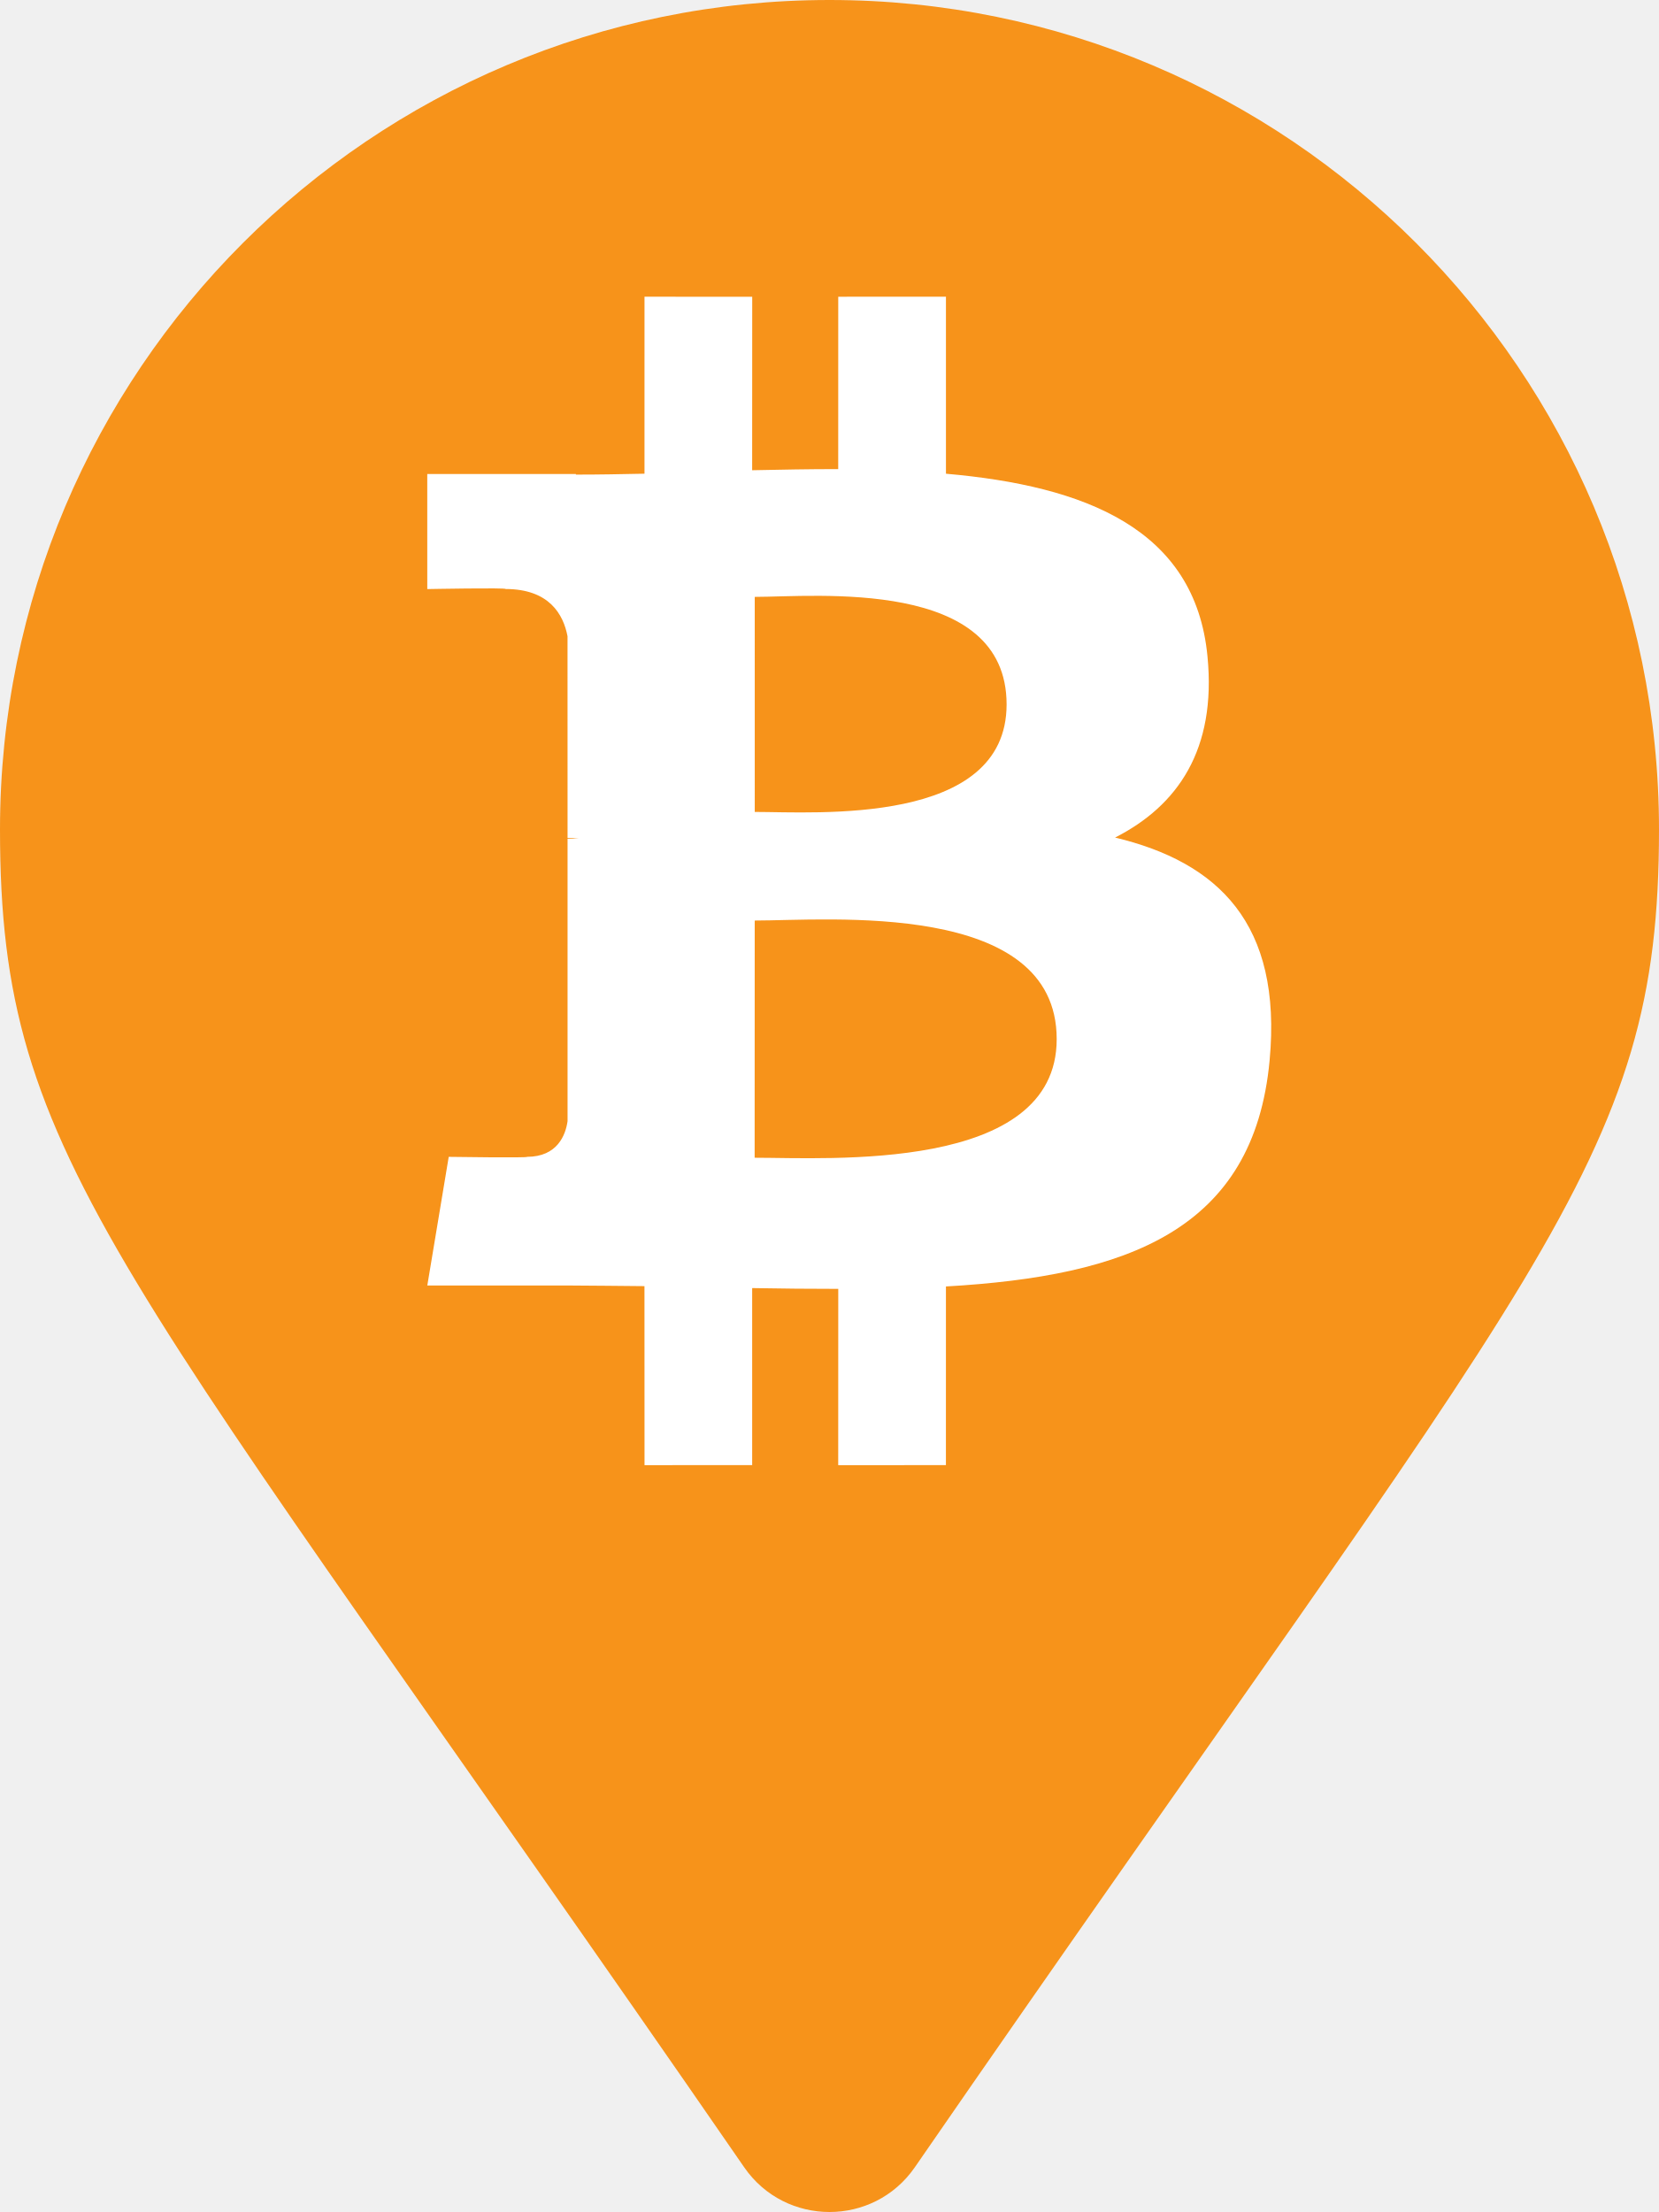
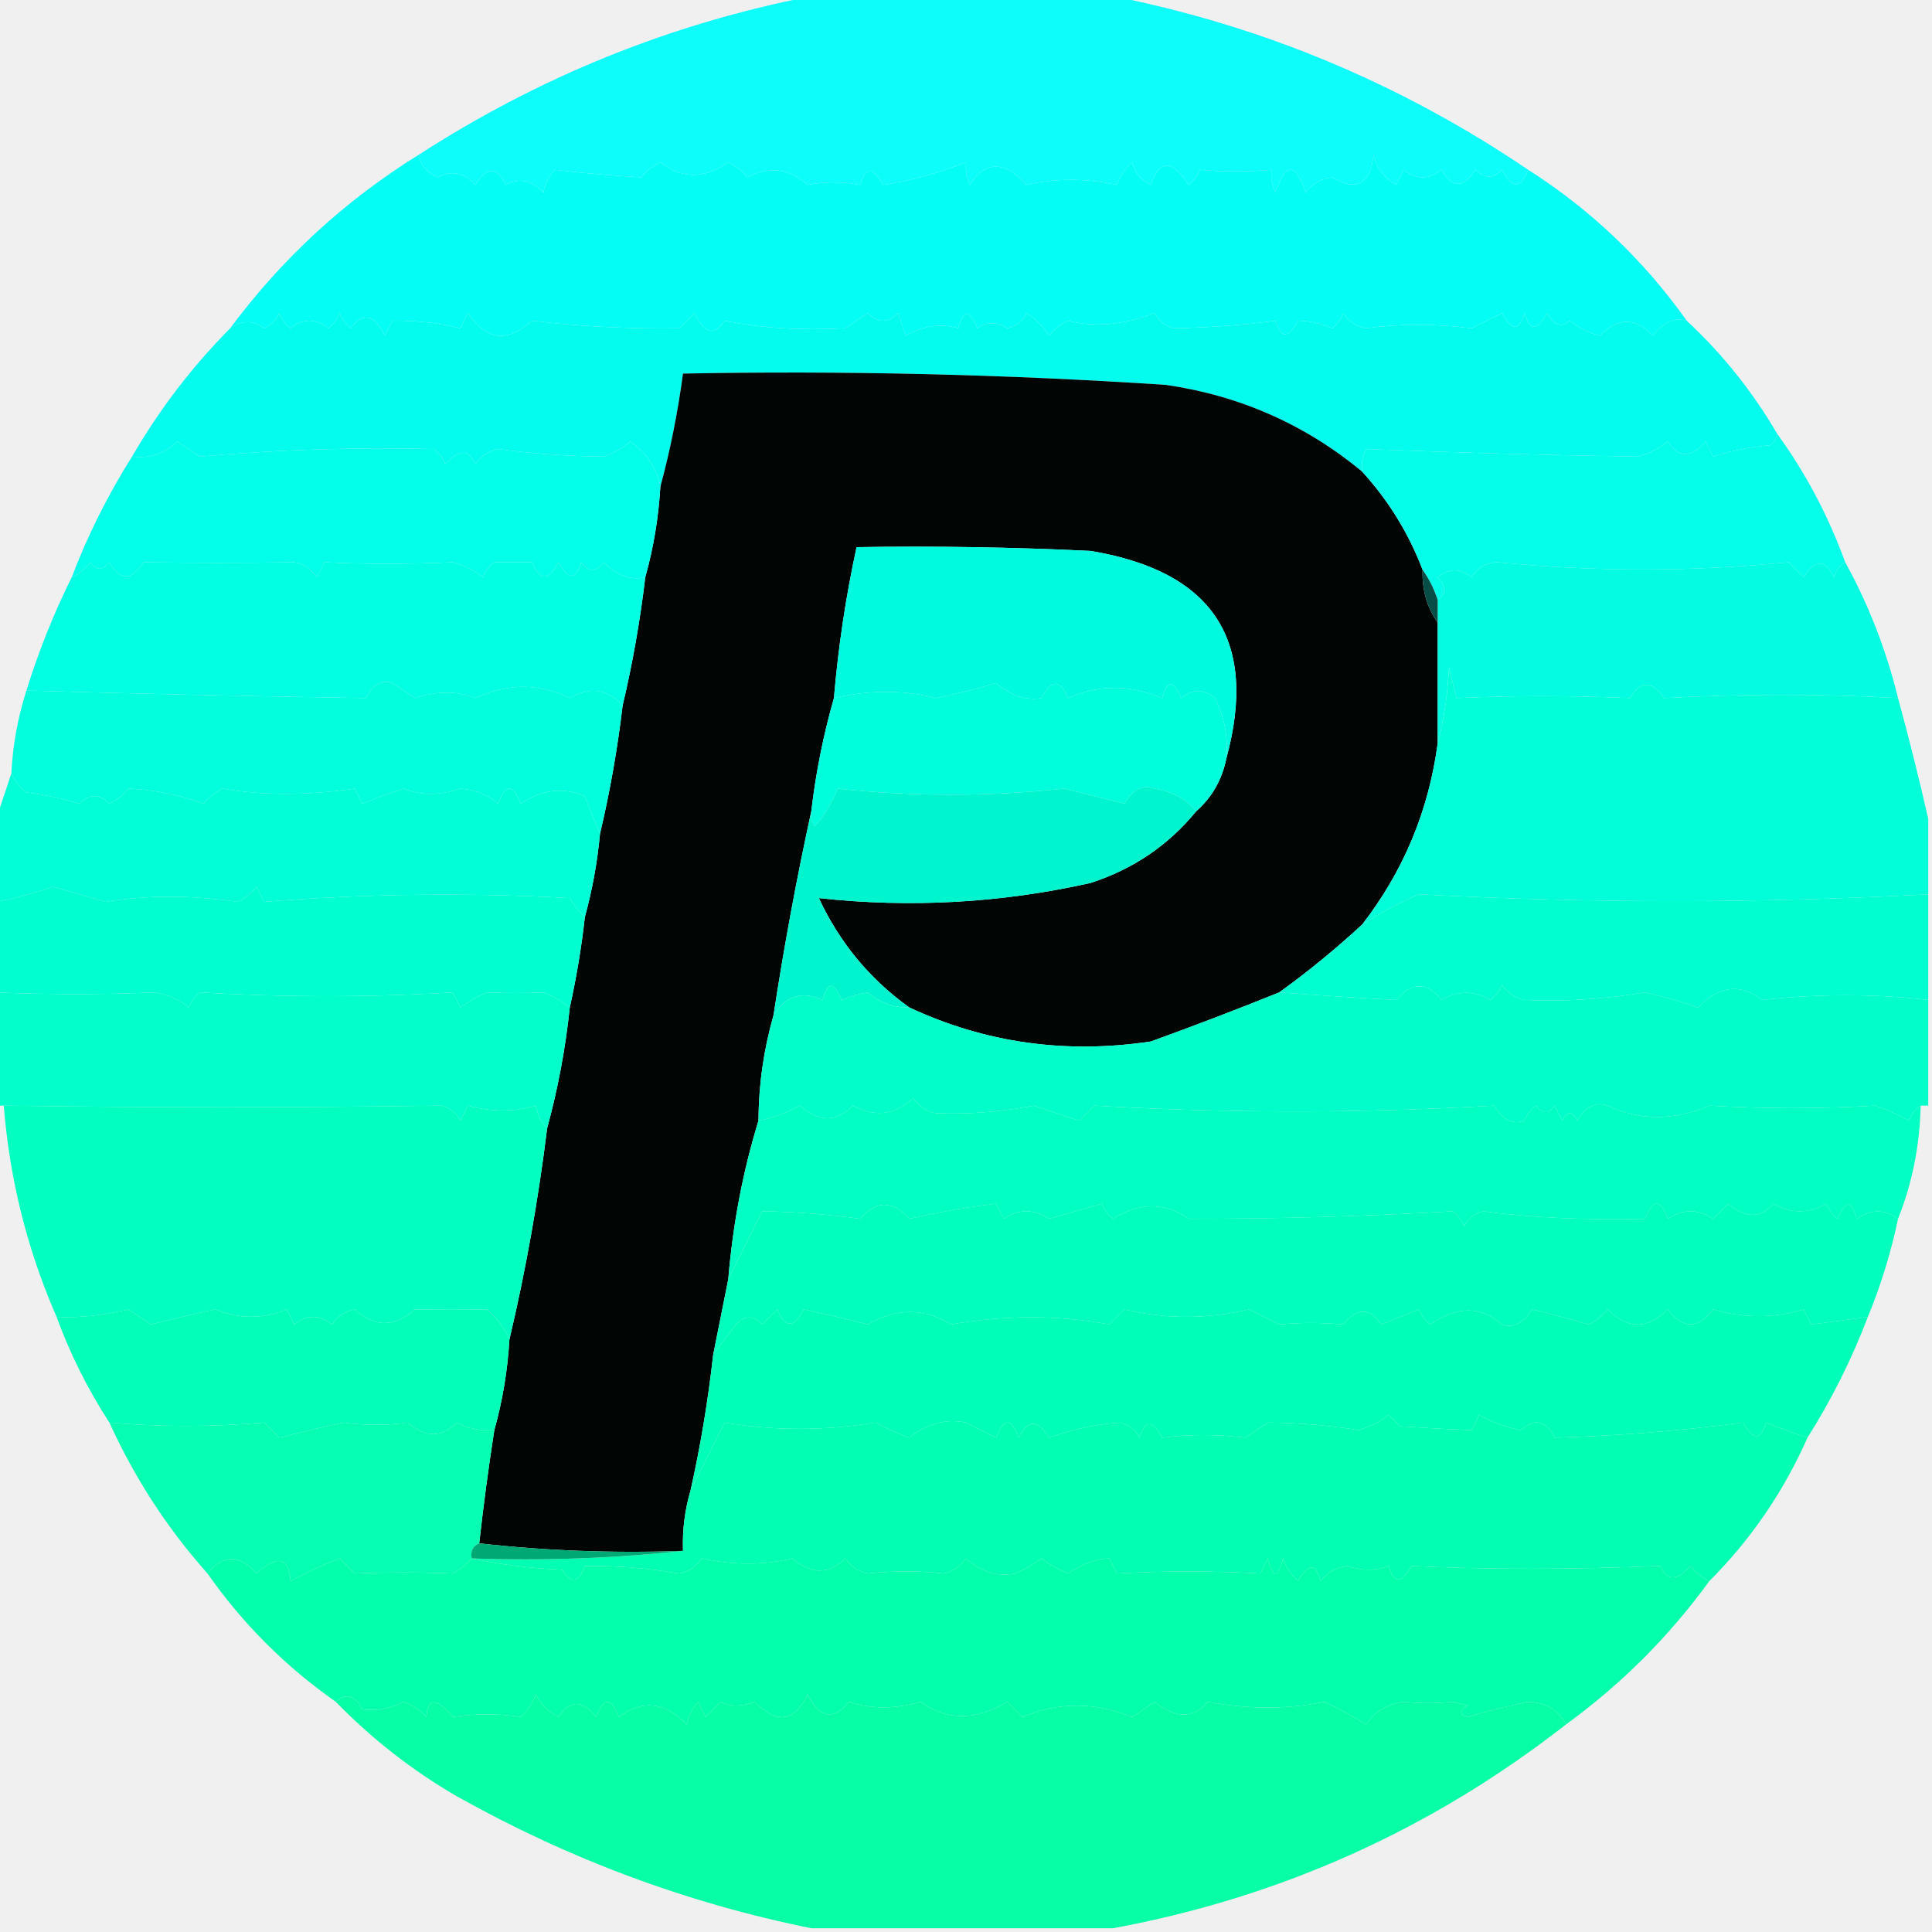
- <svg xmlns="http://www.w3.org/2000/svg" aria-hidden="true" focusable="false" role="img" viewBox="0 0 384 512">
-   <path fill="#F7931A" d="M172.268 501.67C26.97 291.031 0 269.413 0 192 0 85.961 85.961 0 192 0s192 85.961 192 192c0 77.413-26.97 99.031-172.268 309.67-9.535 13.774-29.93 13.773-39.464 0z" />
-   <g transform="translate(-83, 40) rotate(-14 0 0) scale(14 14)">
-     <path fill="#FFF" fill-rule="nonzero" d="M23.189 14.02c.314-2.096-1.283-3.223-3.465-3.975l.708-2.84-1.728-.43-.69 2.765c-.454-.114-.92-.22-1.385-.326l.695-2.783L15.596 6l-.708 2.839c-.376-.086-.746-.17-1.104-.26l.002-.009-2.384-.595-.46 1.846s1.283.294 1.256.312c.7.175.826.638.805 1.006l-.806 3.235c.048.012.11.03.18.057l-.183-.045-1.13 4.532c-.086.212-.303.531-.793.41.018.025-1.256-.313-1.256-.313l-.858 1.978 2.25.561c.418.105.828.215 1.231.318l-.715 2.872 1.727.43.708-2.84c.472.127.93.245 1.378.357l-.706 2.828 1.728.43.715-2.866c2.948.558 5.164.333 6.097-2.333.752-2.146-.037-3.385-1.588-4.192 1.13-.26 1.98-1.003 2.207-2.538zm-3.95 5.538c-.533 2.147-4.148.986-5.32.695l.95-3.805c1.172.293 4.929.872 4.37 3.11zm.535-5.569c-.487 1.953-3.495.96-4.47.717l.86-3.45c.975.243 4.118.696 3.61 2.733z" />
+ <svg xmlns="http://www.w3.org/2000/svg" version="1.1" width="256px" height="256px" style="shape-rendering:geometricPrecision; text-rendering:geometricPrecision; image-rendering:optimizeQuality; fill-rule:evenodd; clip-rule:evenodd">
+   <g>
+     <path style="opacity:0.949" fill="#00fefb" d="M 107.5,-0.5 C 120.833,-0.5 134.167,-0.5 147.5,-0.5C 167.34,3.45 185.674,11.117 202.5,22.5C 201.516,25.07 200.349,25.07 199,22.5C 197.887,23.711 196.72,23.711 195.5,22.5C 193.902,24.973 192.402,24.973 191,22.5C 189.333,23.833 187.667,23.833 186,22.5C 185.667,23.167 185.333,23.833 185,24.5C 183.415,23.624 182.415,22.291 182,20.5C 181.609,24.415 179.776,25.415 176.5,23.5C 175.006,23.709 173.839,24.376 173,25.5C 171.667,21.5 170.333,21.5 169,25.5C 168.517,24.552 168.351,23.552 168.5,22.5C 165.183,22.781 162.017,22.781 159,22.5C 158.692,23.308 158.192,23.975 157.5,24.5C 155.275,21.089 153.609,21.089 152.5,24.5C 151.201,23.91 150.368,22.91 150,21.5C 149.085,22.328 148.419,23.328 148,24.5C 143.874,23.605 139.874,23.605 136,24.5C 133.081,21.278 130.581,21.278 128.5,24.5C 128.089,23.738 127.923,22.738 128,21.5C 124.256,22.979 120.589,23.979 117,24.5C 115.691,22.109 114.691,22.109 114,24.5C 111.551,24.063 109.217,24.063 107,24.5C 104.582,22.32 101.916,21.986 99,23.5C 98.311,22.643 97.478,21.977 96.5,21.5C 93.355,23.732 90.355,23.732 87.5,21.5C 86.522,21.977 85.689,22.643 85,23.5C 81.206,23.285 77.373,22.952 73.5,22.5C 72.749,23.376 72.249,24.376 72,25.5C 70.445,23.854 68.778,23.521 67,24.5C 65.846,22.043 64.512,22.043 63,24.5C 61.445,22.854 59.779,22.521 58,23.5C 56.583,22.922 55.75,21.922 55.5,20.5C 71.538,10.143 88.871,3.143 107.5,-0.5 Z" />
+   </g>
+   <g>
+     <path style="opacity:0.984" fill="#00fef6" d="M 55.5,20.5 C 55.75,21.922 56.583,22.922 58,23.5C 59.779,22.521 61.445,22.854 63,24.5C 64.512,22.043 65.846,22.043 67,24.5C 68.778,23.521 70.445,23.854 72,25.5C 72.249,24.376 72.749,23.376 73.5,22.5C 77.373,22.952 81.206,23.285 85,23.5C 85.689,22.643 86.522,21.977 87.5,21.5C 90.355,23.732 93.355,23.732 96.5,21.5C 97.478,21.977 98.311,22.643 99,23.5C 101.916,21.986 104.582,22.32 107,24.5C 109.217,24.063 111.551,24.063 114,24.5C 114.691,22.109 115.691,22.109 117,24.5C 120.589,23.979 124.256,22.979 128,21.5C 127.923,22.738 128.089,23.738 128.5,24.5C 130.581,21.278 133.081,21.278 136,24.5C 139.874,23.605 143.874,23.605 148,24.5C 148.419,23.328 149.085,22.328 150,21.5C 150.368,22.91 151.201,23.91 152.5,24.5C 153.609,21.089 155.275,21.089 157.5,24.5C 158.192,23.975 158.692,23.308 159,22.5C 162.017,22.781 165.183,22.781 168.5,22.5C 168.351,23.552 168.517,24.552 169,25.5C 170.333,21.5 171.667,21.5 173,25.5C 173.839,24.376 175.006,23.709 176.5,23.5C 179.776,25.415 181.609,24.415 182,20.5C 182.415,22.291 183.415,23.624 185,24.5C 185.333,23.833 185.667,23.167 186,22.5C 187.667,23.833 189.333,23.833 191,22.5C 192.402,24.973 193.902,24.973 195.5,22.5C 196.72,23.711 197.887,23.711 199,22.5C 200.349,25.07 201.516,25.07 202.5,22.5C 210.811,27.811 217.811,34.478 223.5,42.5C 221.915,42.015 220.415,42.681 219,44.5C 216.736,42.017 214.403,42.017 212,44.5C 210.527,44.097 209.194,43.43 208,42.5C 206.853,43.458 205.853,43.125 205,41.5C 203.691,43.891 202.691,43.891 202,41.5C 201.309,43.891 200.309,43.891 199,41.5C 197.667,42.167 196.333,42.833 195,43.5C 190.139,42.889 185.472,42.889 181,43.5C 179.674,43.245 178.674,42.578 178,41.5C 177.692,42.308 177.192,42.975 176.5,43.5C 174.899,42.835 173.399,42.501 172,42.5C 170.691,44.891 169.691,44.891 169,42.5C 164.944,43.065 160.444,43.398 155.5,43.5C 154.353,43.182 153.519,42.516 153,41.5C 148.91,43.073 145.077,43.406 141.5,42.5C 140.522,42.977 139.689,43.643 139,44.5C 138.221,43.272 137.221,42.272 136,41.5C 135.619,42.482 134.786,43.148 133.5,43.5C 132.045,42.61 130.711,42.61 129.5,43.5C 128.459,41.009 127.626,41.009 127,43.5C 124.658,42.822 122.324,43.155 120,44.5C 119.667,43.5 119.333,42.5 119,41.5C 117.667,42.833 116.333,42.833 115,41.5C 114,42.167 113,42.833 112,43.5C 106.116,43.811 100.783,43.477 96,42.5C 94.68,44.583 93.346,44.249 92,41.5C 91.333,42.167 90.667,42.833 90,43.5C 83.418,43.599 76.918,43.266 70.5,42.5C 67.29,45.463 64.457,45.13 62,41.5C 61.667,42.167 61.333,42.833 61,43.5C 58.136,42.788 55.136,42.455 52,42.5C 51.667,43.167 51.333,43.833 51,44.5C 49.6,41.654 48.1,41.321 46.5,43.5C 45.808,42.975 45.308,42.308 45,41.5C 44.692,42.308 44.192,42.975 43.5,43.5C 41.833,42.167 40.167,42.167 38.5,43.5C 37.808,42.975 37.308,42.308 37,41.5C 36.612,42.428 35.945,43.095 35,43.5C 33.545,42.42 32.045,42.42 30.5,43.5C 37.38,34.231 45.714,26.564 55.5,20.5 Z" />
+   </g>
+   <g>
+     <path style="opacity:0.987" fill="#00fcee" d="M 223.5,42.5 C 228.229,46.898 232.229,51.898 235.5,57.5C 235.389,58.117 235.056,58.617 234.5,59C 231.905,59.226 229.405,59.726 227,60.5C 226.667,59.833 226.333,59.167 226,58.5C 224.057,60.715 222.391,60.715 221,58.5C 219.806,59.43 218.473,60.097 217,60.5C 205.25,60.322 193.25,59.989 181,59.5C 180.517,60.448 180.351,61.448 180.5,62.5C 172.96,56.259 164.293,52.426 154.5,51C 133.199,49.596 111.866,49.096 90.5,49.5C 89.807,54.684 88.807,59.684 87.5,64.5C 87.023,62.01 85.689,60.01 83.5,58.5C 82.452,59.383 81.285,60.05 80,60.5C 75.276,60.456 70.609,60.122 66,59.5C 64.739,59.759 63.739,60.426 63,61.5C 62.125,59.487 60.791,59.487 59,61.5C 58.692,60.692 58.192,60.025 57.5,59.5C 46.993,59.246 36.659,59.58 26.5,60.5C 25.5,59.833 24.5,59.167 23.5,58.5C 21.821,60.105 19.821,60.771 17.5,60.5C 21.117,54.255 25.451,48.588 30.5,43.5C 32.045,42.42 33.545,42.42 35,43.5C 35.945,43.095 36.612,42.428 37,41.5C 37.308,42.308 37.808,42.975 38.5,43.5C 40.167,42.167 41.833,42.167 43.5,43.5C 44.192,42.975 44.692,42.308 45,41.5C 45.308,42.308 45.808,42.975 46.5,43.5C 48.1,41.321 49.6,41.654 51,44.5C 51.333,43.833 51.667,43.167 52,42.5C 55.136,42.455 58.136,42.788 61,43.5C 61.333,42.833 61.667,42.167 62,41.5C 64.457,45.13 67.29,45.463 70.5,42.5C 76.918,43.266 83.418,43.599 90,43.5C 90.667,42.833 91.333,42.167 92,41.5C 93.346,44.249 94.68,44.583 96,42.5C 100.783,43.477 106.116,43.811 112,43.5C 113,42.833 114,42.167 115,41.5C 116.333,42.833 117.667,42.833 119,41.5C 119.333,42.5 119.667,43.5 120,44.5C 122.324,43.155 124.658,42.822 127,43.5C 127.626,41.009 128.459,41.009 129.5,43.5C 130.711,42.61 132.045,42.61 133.5,43.5C 134.786,43.148 135.619,42.482 136,41.5C 137.221,42.272 138.221,43.272 139,44.5C 139.689,43.643 140.522,42.977 141.5,42.5C 145.077,43.406 148.91,43.073 153,41.5C 153.519,42.516 154.353,43.182 155.5,43.5C 160.444,43.398 164.944,43.065 169,42.5C 169.691,44.891 170.691,44.891 172,42.5C 173.399,42.501 174.899,42.835 176.5,43.5C 177.192,42.975 177.692,42.308 178,41.5C 178.674,42.578 179.674,43.245 181,43.5C 185.472,42.889 190.139,42.889 195,43.5C 196.333,42.833 197.667,42.167 199,41.5C 200.309,43.891 201.309,43.891 202,41.5C 202.691,43.891 203.691,43.891 205,41.5C 205.853,43.125 206.853,43.458 208,42.5C 209.194,43.43 210.527,44.097 212,44.5C 214.403,42.017 216.736,42.017 219,44.5C 220.415,42.681 221.915,42.015 223.5,42.5 Z" />
+   </g>
+   <g>
+     <path style="opacity:1" fill="#010504" d="M 180.5,62.5 C 183.987,66.322 186.653,70.655 188.5,75.5C 188.41,78.152 189.076,80.486 190.5,82.5C 190.5,87.833 190.5,93.167 190.5,98.5C 189.307,107.419 185.973,115.419 180.5,122.5C 176.978,125.75 173.311,128.75 169.5,131.5C 163.896,133.758 158.229,135.925 152.5,138C 141.221,139.692 130.554,138.192 120.5,133.5C 115.263,129.756 111.263,124.923 108.5,119C 120.611,120.327 132.611,119.661 144.5,117C 150.145,115.173 154.812,112.007 158.5,107.5C 160.588,105.664 161.921,103.331 162.5,100.5C 166.749,84.863 160.749,75.696 144.5,73C 134.172,72.5 123.839,72.334 113.5,72.5C 112.067,79.098 111.067,85.764 110.5,92.5C 109.094,97.413 108.094,102.413 107.5,107.5C 105.567,116.326 103.901,125.326 102.5,134.5C 101.193,139.066 100.526,143.733 100.5,148.5C 98.44,155.205 97.106,162.205 96.5,169.5C 95.833,172.833 95.167,176.167 94.5,179.5C 93.826,185.564 92.826,191.564 91.5,197.5C 90.735,200.096 90.401,202.763 90.5,205.5C 81.318,205.827 72.318,205.493 63.5,204.5C 64.058,199.484 64.725,194.484 65.5,189.5C 66.593,185.606 67.26,181.606 67.5,177.5C 69.655,168.38 71.321,159.047 72.5,149.5C 73.926,144.279 74.926,138.945 75.5,133.5C 76.381,129.546 77.048,125.546 77.5,121.5C 78.485,117.924 79.152,114.258 79.5,110.5C 80.819,104.923 81.819,99.257 82.5,93.5C 83.819,87.924 84.819,82.257 85.5,76.5C 86.593,72.606 87.26,68.606 87.5,64.5C 88.807,59.684 89.807,54.684 90.5,49.5C 111.866,49.096 133.199,49.596 154.5,51C 164.293,52.426 172.96,56.259 180.5,62.5 Z" />
+   </g>
+   <g>
+     <path style="opacity:0.987" fill="#00feea" d="M 87.5,64.5 C 87.26,68.606 86.593,72.606 85.5,76.5C 83.595,76.928 81.762,76.262 80,74.5C 79,75.833 78,75.833 77,74.5C 76.309,76.891 75.309,76.891 74,74.5C 72.684,77.028 71.517,77.028 70.5,74.5C 68.833,74.5 67.167,74.5 65.5,74.5C 64.808,75.025 64.308,75.692 64,76.5C 62.806,75.57 61.473,74.903 60,74.5C 54.068,74.765 48.401,74.765 43,74.5C 42.667,75.167 42.333,75.833 42,76.5C 41.261,75.426 40.261,74.759 39,74.5C 32.283,74.6 25.617,74.6 19,74.5C 17.394,76.984 15.894,76.984 14.5,74.5C 13.575,75.641 12.741,75.641 12,74.5C 11.292,75.38 10.458,76.047 9.5,76.5C 11.642,70.883 14.308,65.55 17.5,60.5C 19.821,60.771 21.821,60.105 23.5,58.5C 24.5,59.167 25.5,59.833 26.5,60.5C 36.659,59.58 46.993,59.246 57.5,59.5C 58.192,60.025 58.692,60.692 59,61.5C 60.791,59.487 62.125,59.487 63,61.5C 63.739,60.426 64.739,59.759 66,59.5C 70.609,60.122 75.276,60.456 80,60.5C 81.285,60.05 82.452,59.383 83.5,58.5C 85.689,60.01 87.023,62.01 87.5,64.5 Z" />
+   </g>
+   <g>
+     <path style="opacity:0.982" fill="#00fee9" d="M 235.5,57.5 C 239.26,62.684 242.26,68.35 244.5,74.5C 243.778,74.918 243.278,75.584 243,76.5C 241.846,74.043 240.512,74.043 239,76.5C 238.333,75.833 237.667,75.167 237,74.5C 224.055,75.778 211.222,75.778 198.5,74.5C 196.971,74.529 195.804,75.195 195,76.5C 193.506,75.253 192.006,75.253 190.5,76.5C 191.653,77.687 191.653,78.687 190.5,79.5C 190.011,78.005 189.345,76.671 188.5,75.5C 186.653,70.655 183.987,66.322 180.5,62.5C 180.351,61.448 180.517,60.448 181,59.5C 193.25,59.989 205.25,60.322 217,60.5C 218.473,60.097 219.806,59.43 221,58.5C 222.391,60.715 224.057,60.715 226,58.5C 226.333,59.167 226.667,59.833 227,60.5C 229.405,59.726 231.905,59.226 234.5,59C 235.056,58.617 235.389,58.117 235.5,57.5 Z" />
+   </g>
+   <g>
+     <path style="opacity:0.989" fill="#00fee3" d="M 85.5,76.5 C 84.819,82.257 83.819,87.924 82.5,93.5C 80.485,91.279 78.151,90.946 75.5,92.5C 71.456,90.516 67.29,90.516 63,92.5C 60.599,91.534 57.933,91.534 55,92.5C 54,91.833 53,91.167 52,90.5C 50.481,90.057 49.315,90.724 48.5,92.5C 33.41,92.266 18.41,91.933 3.5,91.5C 5.128,86.27 7.128,81.27 9.5,76.5C 10.458,76.047 11.292,75.38 12,74.5C 12.741,75.641 13.575,75.641 14.5,74.5C 15.894,76.984 17.394,76.984 19,74.5C 25.617,74.6 32.283,74.6 39,74.5C 40.261,74.759 41.261,75.426 42,76.5C 42.333,75.833 42.667,75.167 43,74.5C 48.401,74.765 54.068,74.765 60,74.5C 61.473,74.903 62.806,75.57 64,76.5C 64.308,75.692 64.808,75.025 65.5,74.5C 67.167,74.5 68.833,74.5 70.5,74.5C 71.517,77.028 72.684,77.028 74,74.5C 75.309,76.891 76.309,76.891 77,74.5C 78,75.833 79,75.833 80,74.5C 81.762,76.262 83.595,76.928 85.5,76.5 Z" />
+   </g>
+   <g>
+     <path style="opacity:1" fill="#00fae0" d="M 162.5,100.5 C 162.752,97.68 162.252,95.013 161,92.5C 159.542,91.253 158.042,91.253 156.5,92.5C 155.459,90.009 154.626,90.009 154,92.5C 149.681,90.696 145.514,90.696 141.5,92.5C 140.483,89.972 139.316,89.972 138,92.5C 135.945,92.848 133.945,92.181 132,90.5C 129.393,91.27 126.727,91.937 124,92.5C 119.71,91.402 115.21,91.402 110.5,92.5C 111.067,85.764 112.067,79.098 113.5,72.5C 123.839,72.334 134.172,72.5 144.5,73C 160.749,75.696 166.749,84.863 162.5,100.5 Z" />
+   </g>
+   <g>
+     <path style="opacity:0.983" fill="#00fce2" d="M 244.5,74.5 C 247.596,80.109 249.93,86.109 251.5,92.5C 241.407,91.926 231.074,91.926 220.5,92.5C 218.878,90.146 217.378,90.146 216,92.5C 208.158,92.161 200.491,92.161 193,92.5C 192.667,91.167 192.333,89.833 192,88.5C 191.821,92.025 191.321,95.359 190.5,98.5C 190.5,93.167 190.5,87.833 190.5,82.5C 190.5,81.5 190.5,80.5 190.5,79.5C 191.653,78.687 191.653,77.687 190.5,76.5C 192.006,75.253 193.506,75.253 195,76.5C 195.804,75.195 196.971,74.529 198.5,74.5C 211.222,75.778 224.055,75.778 237,74.5C 237.667,75.167 238.333,75.833 239,76.5C 240.512,74.043 241.846,74.043 243,76.5C 243.278,75.584 243.778,74.918 244.5,74.5 Z" />
+   </g>
+   <g>
+     <path style="opacity:1" fill="#064e46" d="M 188.5,75.5 C 189.345,76.671 190.011,78.005 190.5,79.5C 190.5,80.5 190.5,81.5 190.5,82.5C 189.076,80.486 188.41,78.152 188.5,75.5 Z" />
+   </g>
+   <g>
+     <path style="opacity:0.99" fill="#00fedd" d="M 82.5,93.5 C 81.819,99.257 80.819,104.923 79.5,110.5C 78.837,108.958 78.17,107.291 77.5,105.5C 74.63,104.271 71.797,104.605 69,106.5C 68,103.833 67,103.833 66,106.5C 64.562,105.282 62.895,104.615 61,104.5C 58.242,105.419 55.742,105.419 53.5,104.5C 51.618,105.093 49.785,105.76 48,106.5C 47.667,105.833 47.333,105.167 47,104.5C 40.71,105.419 34.877,105.419 29.5,104.5C 28.522,104.977 27.689,105.643 27,106.5C 23.554,105.277 20.221,104.61 17,104.5C 16.311,105.357 15.478,106.023 14.5,106.5C 13.167,105.167 11.833,105.167 10.5,106.5C 8.224,105.787 5.891,105.287 3.5,105C 2.619,104.292 1.953,103.458 1.5,102.5C 1.691,98.738 2.358,95.071 3.5,91.5C 18.41,91.933 33.41,92.266 48.5,92.5C 49.315,90.724 50.481,90.057 52,90.5C 53,91.167 54,91.833 55,92.5C 57.933,91.534 60.599,91.534 63,92.5C 67.29,90.516 71.456,90.516 75.5,92.5C 78.151,90.946 80.485,91.279 82.5,93.5 Z" />
+   </g>
+   <g>
+     <path style="opacity:1" fill="#00fddc" d="M 162.5,100.5 C 161.921,103.331 160.588,105.664 158.5,107.5C 157.159,105.88 155.326,104.88 153,104.5C 151.434,103.939 150.101,104.606 149,106.5C 146.333,105.833 143.667,105.167 141,104.5C 130.995,105.567 120.995,105.567 111,104.5C 110.252,106.332 109.252,107.999 108,109.5C 107.536,108.906 107.369,108.239 107.5,107.5C 108.094,102.413 109.094,97.413 110.5,92.5C 115.21,91.402 119.71,91.402 124,92.5C 126.727,91.937 129.393,91.27 132,90.5C 133.945,92.181 135.945,92.848 138,92.5C 139.316,89.972 140.483,89.972 141.5,92.5C 145.514,90.696 149.681,90.696 154,92.5C 154.626,90.009 155.459,90.009 156.5,92.5C 158.042,91.253 159.542,91.253 161,92.5C 162.252,95.013 162.752,97.68 162.5,100.5 Z" />
+   </g>
+   <g>
+     <path style="opacity:0.99" fill="#00fed7" d="M 1.5,102.5 C 1.953,103.458 2.619,104.292 3.5,105C 5.891,105.287 8.224,105.787 10.5,106.5C 11.833,105.167 13.167,105.167 14.5,106.5C 15.478,106.023 16.311,105.357 17,104.5C 20.221,104.61 23.554,105.277 27,106.5C 27.689,105.643 28.522,104.977 29.5,104.5C 34.877,105.419 40.71,105.419 47,104.5C 47.333,105.167 47.667,105.833 48,106.5C 49.785,105.76 51.618,105.093 53.5,104.5C 55.742,105.419 58.242,105.419 61,104.5C 62.895,104.615 64.562,105.282 66,106.5C 67,103.833 68,103.833 69,106.5C 71.797,104.605 74.63,104.271 77.5,105.5C 78.17,107.291 78.837,108.958 79.5,110.5C 79.152,114.258 78.485,117.924 77.5,121.5C 76.733,120.828 76.066,119.995 75.5,119C 61.889,118.256 48.389,118.423 35,119.5C 34.667,118.833 34.333,118.167 34,117.5C 33.311,118.357 32.478,119.023 31.5,119.5C 25.257,118.592 19.424,118.592 14,119.5C 11.667,118.833 9.333,118.167 7,117.5C 4.564,118.355 2.064,119.021 -0.5,119.5C -0.5,115.833 -0.5,112.167 -0.5,108.5C 0.167,106.5 0.833,104.5 1.5,102.5 Z" />
+   </g>
+   <g>
+     <path style="opacity:1" fill="#00f5cf" d="M 158.5,107.5 C 154.812,112.007 150.145,115.173 144.5,117C 132.611,119.661 120.611,120.327 108.5,119C 111.263,124.923 115.263,129.756 120.5,133.5C 118.418,133.528 116.584,132.861 115,131.5C 113.883,131.665 112.716,131.998 111.5,132.5C 110.459,130.009 109.626,130.009 109,132.5C 106.298,131.261 104.132,131.927 102.5,134.5C 103.901,125.326 105.567,116.326 107.5,107.5C 107.369,108.239 107.536,108.906 108,109.5C 109.252,107.999 110.252,106.332 111,104.5C 120.995,105.567 130.995,105.567 141,104.5C 143.667,105.167 146.333,105.833 149,106.5C 150.101,104.606 151.434,103.939 153,104.5C 155.326,104.88 157.159,105.88 158.5,107.5 Z" />
+   </g>
+   <g>
+     <path style="opacity:0.99" fill="#00fed8" d="M 251.5,92.5 C 252.974,97.895 254.308,103.228 255.5,108.5C 255.5,111.833 255.5,115.167 255.5,118.5C 233.102,119.704 210.602,119.704 188,118.5C 185.35,119.673 182.85,121.006 180.5,122.5C 185.973,115.419 189.307,107.419 190.5,98.5C 191.321,95.359 191.821,92.025 192,88.5C 192.333,89.833 192.667,91.167 193,92.5C 200.491,92.161 208.158,92.161 216,92.5C 217.378,90.146 218.878,90.146 220.5,92.5C 231.074,91.926 241.407,91.926 251.5,92.5 Z" />
+   </g>
+   <g>
+     <path style="opacity:0.999" fill="#00fed1" d="M 77.5,121.5 C 77.048,125.546 76.381,129.546 75.5,133.5C 74.469,132.645 73.303,131.978 72,131.5C 69.56,131.607 67.06,131.607 64.5,131.5C 63.252,132.04 62.085,132.707 61,133.5C 60.667,132.833 60.333,132.167 60,131.5C 49.008,132.159 37.842,132.159 26.5,131.5C 25.808,132.025 25.308,132.692 25,133.5C 23.687,132.427 22.187,131.76 20.5,131.5C 13.602,131.799 6.602,131.799 -0.5,131.5C -0.5,127.5 -0.5,123.5 -0.5,119.5C 2.064,119.021 4.564,118.355 7,117.5C 9.333,118.167 11.667,118.833 14,119.5C 19.424,118.592 25.257,118.592 31.5,119.5C 32.478,119.023 33.311,118.357 34,117.5C 34.333,118.167 34.667,118.833 35,119.5C 48.389,118.423 61.889,118.256 75.5,119C 76.066,119.995 76.733,120.828 77.5,121.5 Z" />
+   </g>
+   <g>
+     <path style="opacity:0.999" fill="#00fed0" d="M 255.5,118.5 C 255.5,123.167 255.5,127.833 255.5,132.5C 248.332,131.669 240.998,131.669 233.5,132.5C 230.591,130.266 227.758,130.6 225,133.5C 222.733,132.711 220.4,132.044 218,131.5C 212.49,132.41 207.157,132.743 202,132.5C 200.739,132.241 199.739,131.574 199,130.5C 198.692,131.308 198.192,131.975 197.5,132.5C 195.352,131.242 193.185,131.242 191,132.5C 189.103,130.084 187.103,130.084 185,132.5C 180.125,132.232 174.958,131.899 169.5,131.5C 173.311,128.75 176.978,125.75 180.5,122.5C 182.85,121.006 185.35,119.673 188,118.5C 210.602,119.704 233.102,119.704 255.5,118.5 Z" />
+   </g>
+   <g>
+     <path style="opacity:0.996" fill="#00fdc9" d="M 120.5,133.5 C 130.554,138.192 141.221,139.692 152.5,138C 158.229,135.925 163.896,133.758 169.5,131.5C 174.958,131.899 180.125,132.232 185,132.5C 187.103,130.084 189.103,130.084 191,132.5C 193.185,131.242 195.352,131.242 197.5,132.5C 198.192,131.975 198.692,131.308 199,130.5C 199.739,131.574 200.739,132.241 202,132.5C 207.157,132.743 212.49,132.41 218,131.5C 220.4,132.044 222.733,132.711 225,133.5C 227.758,130.6 230.591,130.266 233.5,132.5C 240.998,131.669 248.332,131.669 255.5,132.5C 255.5,137.167 255.5,141.833 255.5,146.5C 255.167,146.5 254.833,146.5 254.5,146.5C 253.778,146.918 253.278,147.584 253,148.5C 251.559,147.74 250.059,147.074 248.5,146.5C 241.134,146.934 233.801,146.934 226.5,146.5C 221.821,148.51 217.321,148.51 213,146.5C 211.434,145.939 210.101,146.606 209,148.5C 208.333,147.167 207.667,147.167 207,148.5C 206.667,147.833 206.333,147.167 206,146.5C 205.259,147.641 204.425,147.641 203.5,146.5C 202.808,147.025 202.308,147.692 202,148.5C 200.434,149.061 199.101,148.394 198,146.5C 180.358,147.526 162.691,147.526 145,146.5C 144.333,147.167 143.667,147.833 143,148.5C 141,147.833 139,147.167 137,146.5C 132.593,147.34 128.26,147.673 124,147.5C 122.739,147.241 121.739,146.574 121,145.5C 118.624,147.744 115.957,148.077 113,146.5C 110.803,148.731 108.47,148.731 106,146.5C 104.275,147.464 102.441,148.131 100.5,148.5C 100.526,143.733 101.193,139.066 102.5,134.5C 104.132,131.927 106.298,131.261 109,132.5C 109.626,130.009 110.459,130.009 111.5,132.5C 112.716,131.998 113.883,131.665 115,131.5C 116.584,132.861 118.418,133.528 120.5,133.5 Z" />
+   </g>
+   <g>
+     <path style="opacity:0.992" fill="#00feca" d="M -0.5,131.5 C 6.602,131.799 13.602,131.799 20.5,131.5C 22.187,131.76 23.687,132.427 25,133.5C 25.308,132.692 25.808,132.025 26.5,131.5C 37.842,132.159 49.008,132.159 60,131.5C 60.333,132.167 60.667,132.833 61,133.5C 62.085,132.707 63.252,132.04 64.5,131.5C 67.06,131.607 69.56,131.607 72,131.5C 73.303,131.978 74.469,132.645 75.5,133.5C 74.926,138.945 73.926,144.279 72.5,149.5C 71.732,148.737 71.232,147.737 71,146.5C 68.197,147.357 65.197,147.357 62,146.5C 61.667,147.167 61.333,147.833 61,148.5C 60.481,147.484 59.647,146.818 58.5,146.5C 39.272,146.781 19.939,146.781 0.5,146.5C 0.167,146.5 -0.167,146.5 -0.5,146.5C -0.5,141.5 -0.5,136.5 -0.5,131.5 Z" />
+   </g>
+   <g>
+     <path style="opacity:0.993" fill="#00fec3" d="M 254.5,146.5 C 254.375,151.794 253.375,156.794 251.5,161.5C 249.777,160.193 247.943,160.193 246,161.5C 245.374,159.009 244.541,159.009 243.5,161.5C 242.808,160.975 242.308,160.308 242,159.5C 239.667,160.833 237.333,160.833 235,159.5C 233.316,161.459 231.316,161.459 229,159.5C 228.333,160.167 227.667,160.833 227,161.5C 225,160.167 223,160.167 221,161.5C 220,158.833 219,158.833 218,161.5C 210.076,161.688 202.91,161.354 196.5,160.5C 195.353,160.818 194.519,161.484 194,162.5C 193.692,161.692 193.192,161.025 192.5,160.5C 181.008,161.173 169.341,161.507 157.5,161.5C 154.284,159.286 150.951,159.286 147.5,161.5C 146.808,160.975 146.308,160.308 146,159.5C 143.667,160.167 141.333,160.833 139,161.5C 137,160.167 135,160.167 133,161.5C 132.667,160.833 132.333,160.167 132,159.5C 128.486,159.892 124.653,160.558 120.5,161.5C 118.246,159.027 116.08,159.027 114,161.5C 109.677,160.901 105.344,160.567 101,160.5C 99.47,163.561 97.97,166.561 96.5,169.5C 97.106,162.205 98.44,155.205 100.5,148.5C 102.441,148.131 104.275,147.464 106,146.5C 108.47,148.731 110.803,148.731 113,146.5C 115.957,148.077 118.624,147.744 121,145.5C 121.739,146.574 122.739,147.241 124,147.5C 128.26,147.673 132.593,147.34 137,146.5C 139,147.167 141,147.833 143,148.5C 143.667,147.833 144.333,147.167 145,146.5C 162.691,147.526 180.358,147.526 198,146.5C 199.101,148.394 200.434,149.061 202,148.5C 202.308,147.692 202.808,147.025 203.5,146.5C 204.425,147.641 205.259,147.641 206,146.5C 206.333,147.167 206.667,147.833 207,148.5C 207.667,147.167 208.333,147.167 209,148.5C 210.101,146.606 211.434,145.939 213,146.5C 217.321,148.51 221.821,148.51 226.5,146.5C 233.801,146.934 241.134,146.934 248.5,146.5C 250.059,147.074 251.559,147.74 253,148.5C 253.278,147.584 253.778,146.918 254.5,146.5 Z" />
+   </g>
+   <g>
+     <path style="opacity:0.986" fill="#00fec0" d="M 0.5,146.5 C 19.939,146.781 39.272,146.781 58.5,146.5C 59.647,146.818 60.481,147.484 61,148.5C 61.333,147.833 61.667,147.167 62,146.5C 65.197,147.357 68.197,147.357 71,146.5C 71.232,147.737 71.732,148.737 72.5,149.5C 71.321,159.047 69.655,168.38 67.5,177.5C 66.859,175.958 65.859,174.624 64.5,173.5C 61.3,173.566 58.133,173.566 55,173.5C 52.248,175.906 49.582,175.906 47,173.5C 45.739,173.759 44.739,174.426 44,175.5C 42.333,174.167 40.667,174.167 39,175.5C 38.667,174.833 38.333,174.167 38,173.5C 34.865,174.799 31.699,174.799 28.5,173.5C 25.63,174.122 22.796,174.789 20,175.5C 19,174.833 18,174.167 17,173.5C 13.725,174.304 10.558,174.637 7.5,174.5C 3.602,165.574 1.269,156.241 0.5,146.5 Z" />
+   </g>
+   <g>
+     <path style="opacity:0.995" fill="#00febe" d="M 251.5,161.5 C 250.565,165.969 249.232,170.303 247.5,174.5C 244.746,174.887 242.246,175.221 240,175.5C 239.667,174.833 239.333,174.167 239,173.5C 235.052,174.692 231.052,174.692 227,173.5C 224.96,176.146 222.96,176.146 221,173.5C 218.333,176.167 215.667,176.167 213,173.5C 212.311,174.357 211.478,175.023 210.5,175.5C 208.024,174.771 205.524,174.104 203,173.5C 201.909,175.346 200.576,176.013 199,175.5C 196.249,173.027 193.082,173.027 189.5,175.5C 188.808,174.975 188.308,174.308 188,173.5C 186.333,174.167 184.667,174.833 183,175.5C 181.501,173.244 179.834,173.244 178,175.5C 175.073,175.229 172.239,175.229 169.5,175.5C 168.167,174.833 166.833,174.167 165.5,173.5C 159.97,174.815 154.47,174.815 149,173.5C 148.333,174.167 147.667,174.833 147,175.5C 140.233,174.235 133.233,174.235 126,175.5C 122.445,173.293 118.779,173.293 115,175.5C 112.204,174.789 109.37,174.122 106.5,173.5C 105.184,176.028 104.017,176.028 103,173.5C 102.333,174.167 101.667,174.833 101,175.5C 99.817,174.269 98.651,174.269 97.5,175.5C 96.479,176.901 95.479,178.235 94.5,179.5C 95.167,176.167 95.833,172.833 96.5,169.5C 97.97,166.561 99.47,163.561 101,160.5C 105.344,160.567 109.677,160.901 114,161.5C 116.08,159.027 118.246,159.027 120.5,161.5C 124.653,160.558 128.486,159.892 132,159.5C 132.333,160.167 132.667,160.833 133,161.5C 135,160.167 137,160.167 139,161.5C 141.333,160.833 143.667,160.167 146,159.5C 146.308,160.308 146.808,160.975 147.5,161.5C 150.951,159.286 154.284,159.286 157.5,161.5C 169.341,161.507 181.008,161.173 192.5,160.5C 193.192,161.025 193.692,161.692 194,162.5C 194.519,161.484 195.353,160.818 196.5,160.5C 202.91,161.354 210.076,161.688 218,161.5C 219,158.833 220,158.833 221,161.5C 223,160.167 225,160.167 227,161.5C 227.667,160.833 228.333,160.167 229,159.5C 231.316,161.459 233.316,161.459 235,159.5C 237.333,160.833 239.667,160.833 242,159.5C 242.308,160.308 242.808,160.975 243.5,161.5C 244.541,159.009 245.374,159.009 246,161.5C 247.943,160.193 249.777,160.193 251.5,161.5 Z" />
+   </g>
+   <g>
+     <path style="opacity:0.985" fill="#00feb8" d="M 67.5,177.5 C 67.26,181.606 66.593,185.606 65.5,189.5C 63.738,189.643 62.071,189.309 60.5,188.5C 58.552,190.539 56.385,190.539 54,188.5C 51.269,188.899 48.435,188.899 45.5,188.5C 42.63,189.122 39.796,189.789 37,190.5C 36.333,189.833 35.667,189.167 35,188.5C 28.038,189.09 21.205,189.09 14.5,188.5C 11.657,184.147 9.323,179.48 7.5,174.5C 10.558,174.637 13.725,174.304 17,173.5C 18,174.167 19,174.833 20,175.5C 22.796,174.789 25.63,174.122 28.5,173.5C 31.699,174.799 34.865,174.799 38,173.5C 38.333,174.167 38.667,174.833 39,175.5C 40.667,174.167 42.333,174.167 44,175.5C 44.739,174.426 45.739,173.759 47,173.5C 49.582,175.906 52.248,175.906 55,173.5C 58.133,173.566 61.3,173.566 64.5,173.5C 65.859,174.624 66.859,175.958 67.5,177.5 Z" />
+   </g>
+   <g>
+     <path style="opacity:0.993" fill="#00feb8" d="M 247.5,174.5 C 245.343,180.146 242.677,185.48 239.5,190.5C 237.648,189.911 235.815,189.244 234,188.5C 233.309,190.891 232.309,190.891 231,188.5C 222.547,189.603 214.214,190.27 206,190.5C 204.887,188.2 203.387,187.867 201.5,189.5C 199.541,189.125 197.707,188.459 196,187.5C 195.667,188.167 195.333,188.833 195,189.5C 191.97,189.382 188.803,189.215 185.5,189C 185,188.5 184.5,188 184,187.5C 182.806,188.43 181.473,189.097 180,189.5C 176.044,188.863 172.044,188.53 168,188.5C 167,189.167 166,189.833 165,190.5C 161.23,190.04 157.563,190.04 154,190.5C 152.691,188.109 151.691,188.109 151,190.5C 150.481,189.484 149.647,188.818 148.5,188.5C 145.488,188.671 142.322,189.338 139,190.5C 137.488,188.043 136.154,188.043 135,190.5C 134,187.833 133,187.833 132,190.5C 130.667,189.833 129.333,189.167 128,188.5C 125.388,187.946 122.888,188.613 120.5,190.5C 118.941,189.926 117.441,189.26 116,188.5C 109.245,189.605 102.579,189.605 96,188.5C 94.47,191.561 92.97,194.561 91.5,197.5C 92.826,191.564 93.826,185.564 94.5,179.5C 95.479,178.235 96.479,176.901 97.5,175.5C 98.651,174.269 99.817,174.269 101,175.5C 101.667,174.833 102.333,174.167 103,173.5C 104.017,176.028 105.184,176.028 106.5,173.5C 109.37,174.122 112.204,174.789 115,175.5C 118.779,173.293 122.445,173.293 126,175.5C 133.233,174.235 140.233,174.235 147,175.5C 147.667,174.833 148.333,174.167 149,173.5C 154.47,174.815 159.97,174.815 165.5,173.5C 166.833,174.167 168.167,174.833 169.5,175.5C 172.239,175.229 175.073,175.229 178,175.5C 179.834,173.244 181.501,173.244 183,175.5C 184.667,174.833 186.333,174.167 188,173.5C 188.308,174.308 188.808,174.975 189.5,175.5C 193.082,173.027 196.249,173.027 199,175.5C 200.576,176.013 201.909,175.346 203,173.5C 205.524,174.104 208.024,174.771 210.5,175.5C 211.478,175.023 212.311,174.357 213,173.5C 215.667,176.167 218.333,176.167 221,173.5C 222.96,176.146 224.96,176.146 227,173.5C 231.052,174.692 235.052,174.692 239,173.5C 239.333,174.167 239.667,174.833 240,175.5C 242.246,175.221 244.746,174.887 247.5,174.5 Z" />
+   </g>
+   <g>
+     <path style="opacity:0.992" fill="#00feb1" d="M 239.5,190.5 C 236.331,197.662 231.998,203.995 226.5,209.5C 225.542,209.047 224.708,208.381 224,207.5C 222.209,209.513 220.875,209.513 220,207.5C 208.119,207.986 197.119,207.986 187,207.5C 185.691,209.891 184.691,209.891 184,207.5C 182.305,208.157 180.472,208.157 178.5,207.5C 177.006,207.709 175.839,208.376 175,209.5C 174.309,207.109 173.309,207.109 172,209.5C 171.085,208.672 170.419,207.672 170,206.5C 169.333,209.167 168.667,209.167 168,206.5C 167.667,207.167 167.333,207.833 167,208.5C 160.513,208.14 154.18,208.14 148,208.5C 147.667,207.833 147.333,207.167 147,206.5C 145.285,206.52 143.452,207.186 141.5,208.5C 140.252,207.96 139.085,207.293 138,206.5C 136.915,207.293 135.748,207.96 134.5,208.5C 132.223,208.985 130.056,208.319 128,206.5C 127.261,207.574 126.261,208.241 125,208.5C 121.781,208.131 118.448,208.131 115,208.5C 113.739,208.241 112.739,207.574 112,206.5C 109.838,208.647 107.504,208.647 105,206.5C 101.144,207.412 97.144,207.412 93,206.5C 92.261,207.574 91.261,208.241 90,208.5C 85.903,207.793 81.736,207.459 77.5,207.5C 76.676,209.748 75.676,209.914 74.5,208C 70.312,207.824 66.312,207.324 62.5,206.5C 72.015,206.827 81.348,206.494 90.5,205.5C 90.401,202.763 90.735,200.096 91.5,197.5C 92.97,194.561 94.47,191.561 96,188.5C 102.579,189.605 109.245,189.605 116,188.5C 117.441,189.26 118.941,189.926 120.5,190.5C 122.888,188.613 125.388,187.946 128,188.5C 129.333,189.167 130.667,189.833 132,190.5C 133,187.833 134,187.833 135,190.5C 136.154,188.043 137.488,188.043 139,190.5C 142.322,189.338 145.488,188.671 148.5,188.5C 149.647,188.818 150.481,189.484 151,190.5C 151.691,188.109 152.691,188.109 154,190.5C 157.563,190.04 161.23,190.04 165,190.5C 166,189.833 167,189.167 168,188.5C 172.044,188.53 176.044,188.863 180,189.5C 181.473,189.097 182.806,188.43 184,187.5C 184.5,188 185,188.5 185.5,189C 188.803,189.215 191.97,189.382 195,189.5C 195.333,188.833 195.667,188.167 196,187.5C 197.707,188.459 199.541,189.125 201.5,189.5C 203.387,187.867 204.887,188.2 206,190.5C 214.214,190.27 222.547,189.603 231,188.5C 232.309,190.891 233.309,190.891 234,188.5C 235.815,189.244 237.648,189.911 239.5,190.5 Z" />
+   </g>
+   <g>
+     <path style="opacity:0.974" fill="#00feb1" d="M 14.5,188.5 C 21.205,189.09 28.038,189.09 35,188.5C 35.667,189.167 36.333,189.833 37,190.5C 39.796,189.789 42.63,189.122 45.5,188.5C 48.435,188.899 51.269,188.899 54,188.5C 56.385,190.539 58.552,190.539 60.5,188.5C 62.071,189.309 63.738,189.643 65.5,189.5C 64.725,194.484 64.058,199.484 63.5,204.5C 62.662,204.842 62.328,205.508 62.5,206.5C 61.844,207.278 61.011,207.944 60,208.5C 55.61,208.316 51.276,208.316 47,208.5C 46.333,207.833 45.667,207.167 45,206.5C 42.901,207.295 40.734,208.295 38.5,209.5C 38.235,206.323 36.735,205.99 34,208.5C 31.744,205.929 29.578,205.929 27.5,208.5C 22.174,202.524 17.84,195.857 14.5,188.5 Z" />
+   </g>
+   <g>
+     <path style="opacity:1" fill="#00a974" d="M 63.5,204.5 C 72.318,205.493 81.318,205.827 90.5,205.5C 81.348,206.494 72.015,206.827 62.5,206.5C 62.328,205.508 62.662,204.842 63.5,204.5 Z" />
+   </g>
+   <g>
+     <path style="opacity:0.986" fill="#00feab" d="M 62.5,206.5 C 66.312,207.324 70.312,207.824 74.5,208C 75.676,209.914 76.676,209.748 77.5,207.5C 81.736,207.459 85.903,207.793 90,208.5C 91.261,208.241 92.261,207.574 93,206.5C 97.144,207.412 101.144,207.412 105,206.5C 107.504,208.647 109.838,208.647 112,206.5C 112.739,207.574 113.739,208.241 115,208.5C 118.448,208.131 121.781,208.131 125,208.5C 126.261,208.241 127.261,207.574 128,206.5C 130.056,208.319 132.223,208.985 134.5,208.5C 135.748,207.96 136.915,207.293 138,206.5C 139.085,207.293 140.252,207.96 141.5,208.5C 143.452,207.186 145.285,206.52 147,206.5C 147.333,207.167 147.667,207.833 148,208.5C 154.18,208.14 160.513,208.14 167,208.5C 167.333,207.833 167.667,207.167 168,206.5C 168.667,209.167 169.333,209.167 170,206.5C 170.419,207.672 171.085,208.672 172,209.5C 173.309,207.109 174.309,207.109 175,209.5C 175.839,208.376 177.006,207.709 178.5,207.5C 180.472,208.157 182.305,208.157 184,207.5C 184.691,209.891 185.691,209.891 187,207.5C 197.119,207.986 208.119,207.986 220,207.5C 220.875,209.513 222.209,209.513 224,207.5C 224.708,208.381 225.542,209.047 226.5,209.5C 221.167,216.833 214.833,223.167 207.5,228.5C 206.536,226.595 204.869,225.595 202.5,225.5C 199.792,226.041 197.126,226.708 194.5,227.5C 193.304,227.154 193.304,226.654 194.5,226C 193.833,225.833 193.167,225.667 192.5,225.5C 190.28,225.727 188.113,225.727 186,225.5C 183.849,225.765 182.182,226.765 181,228.5C 179.247,227.373 177.413,226.373 175.5,225.5C 170.626,226.518 165.46,226.518 160,225.5C 158.17,227.757 155.837,227.757 153,225.5C 152,226.167 151,226.833 150,227.5C 145.044,225.514 140.21,225.514 135.5,227.5C 134.833,226.833 134.167,226.167 133.5,225.5C 129.31,228.012 125.477,228.012 122,225.5C 118.596,226.48 115.429,226.48 112.5,225.5C 110.41,228.009 108.577,227.675 107,224.5C 105.284,228.171 102.951,228.504 100,225.5C 98.331,226.166 96.831,226.166 95.5,225.5C 94.833,226.167 94.167,226.833 93.5,227.5C 93.167,226.833 92.833,226.167 92.5,225.5C 91.749,226.376 91.249,227.376 91,228.5C 88.123,225.513 85.123,225.179 82,227.5C 81,224.833 80,224.833 79,227.5C 77.149,225.219 75.482,225.219 74,227.5C 72.667,226.833 71.667,225.833 71,224.5C 70.581,225.672 69.915,226.672 69,227.5C 66.108,227.047 63.108,227.047 60,227.5C 57.843,224.922 56.677,224.922 56.5,227.5C 55.672,226.585 54.672,225.919 53.5,225.5C 51.528,226.443 49.695,226.776 48,226.5C 47.047,224.627 45.88,224.294 44.5,225.5C 37.833,220.833 32.167,215.167 27.5,208.5C 29.578,205.929 31.744,205.929 34,208.5C 36.735,205.99 38.235,206.323 38.5,209.5C 40.734,208.295 42.901,207.295 45,206.5C 45.667,207.167 46.333,207.833 47,208.5C 51.276,208.316 55.61,208.316 60,208.5C 61.011,207.944 61.844,207.278 62.5,206.5 Z" />
+   </g>
+   <g>
+     <path style="opacity:0.97" fill="#00fea5" d="M 207.5,228.5 C 189.726,242.386 169.726,251.386 147.5,255.5C 134.167,255.5 120.833,255.5 107.5,255.5C 91.032,252.173 75.365,246.339 60.5,238C 54.554,234.538 49.221,230.371 44.5,225.5C 45.88,224.294 47.047,224.627 48,226.5C 49.695,226.776 51.528,226.443 53.5,225.5C 54.672,225.919 55.672,226.585 56.5,227.5C 56.677,224.922 57.843,224.922 60,227.5C 63.108,227.047 66.108,227.047 69,227.5C 69.915,226.672 70.581,225.672 71,224.5C 71.667,225.833 72.667,226.833 74,227.5C 75.482,225.219 77.149,225.219 79,227.5C 80,224.833 81,224.833 82,227.5C 85.123,225.179 88.123,225.513 91,228.5C 91.249,227.376 91.749,226.376 92.5,225.5C 92.833,226.167 93.167,226.833 93.5,227.5C 94.167,226.833 94.833,226.167 95.5,225.5C 96.831,226.166 98.331,226.166 100,225.5C 102.951,228.504 105.284,228.171 107,224.5C 108.577,227.675 110.41,228.009 112.5,225.5C 115.429,226.48 118.596,226.48 122,225.5C 125.477,228.012 129.31,228.012 133.5,225.5C 134.167,226.167 134.833,226.833 135.5,227.5C 140.21,225.514 145.044,225.514 150,227.5C 151,226.833 152,226.167 153,225.5C 155.837,227.757 158.17,227.757 160,225.5C 165.46,226.518 170.626,226.518 175.5,225.5C 177.413,226.373 179.247,227.373 181,228.5C 182.182,226.765 183.849,225.765 186,225.5C 188.113,225.727 190.28,225.727 192.5,225.5C 193.167,225.667 193.833,225.833 194.5,226C 193.304,226.654 193.304,227.154 194.5,227.5C 197.126,226.708 199.792,226.041 202.5,225.5C 204.869,225.595 206.536,226.595 207.5,228.5 Z" />
  </g>
</svg>
